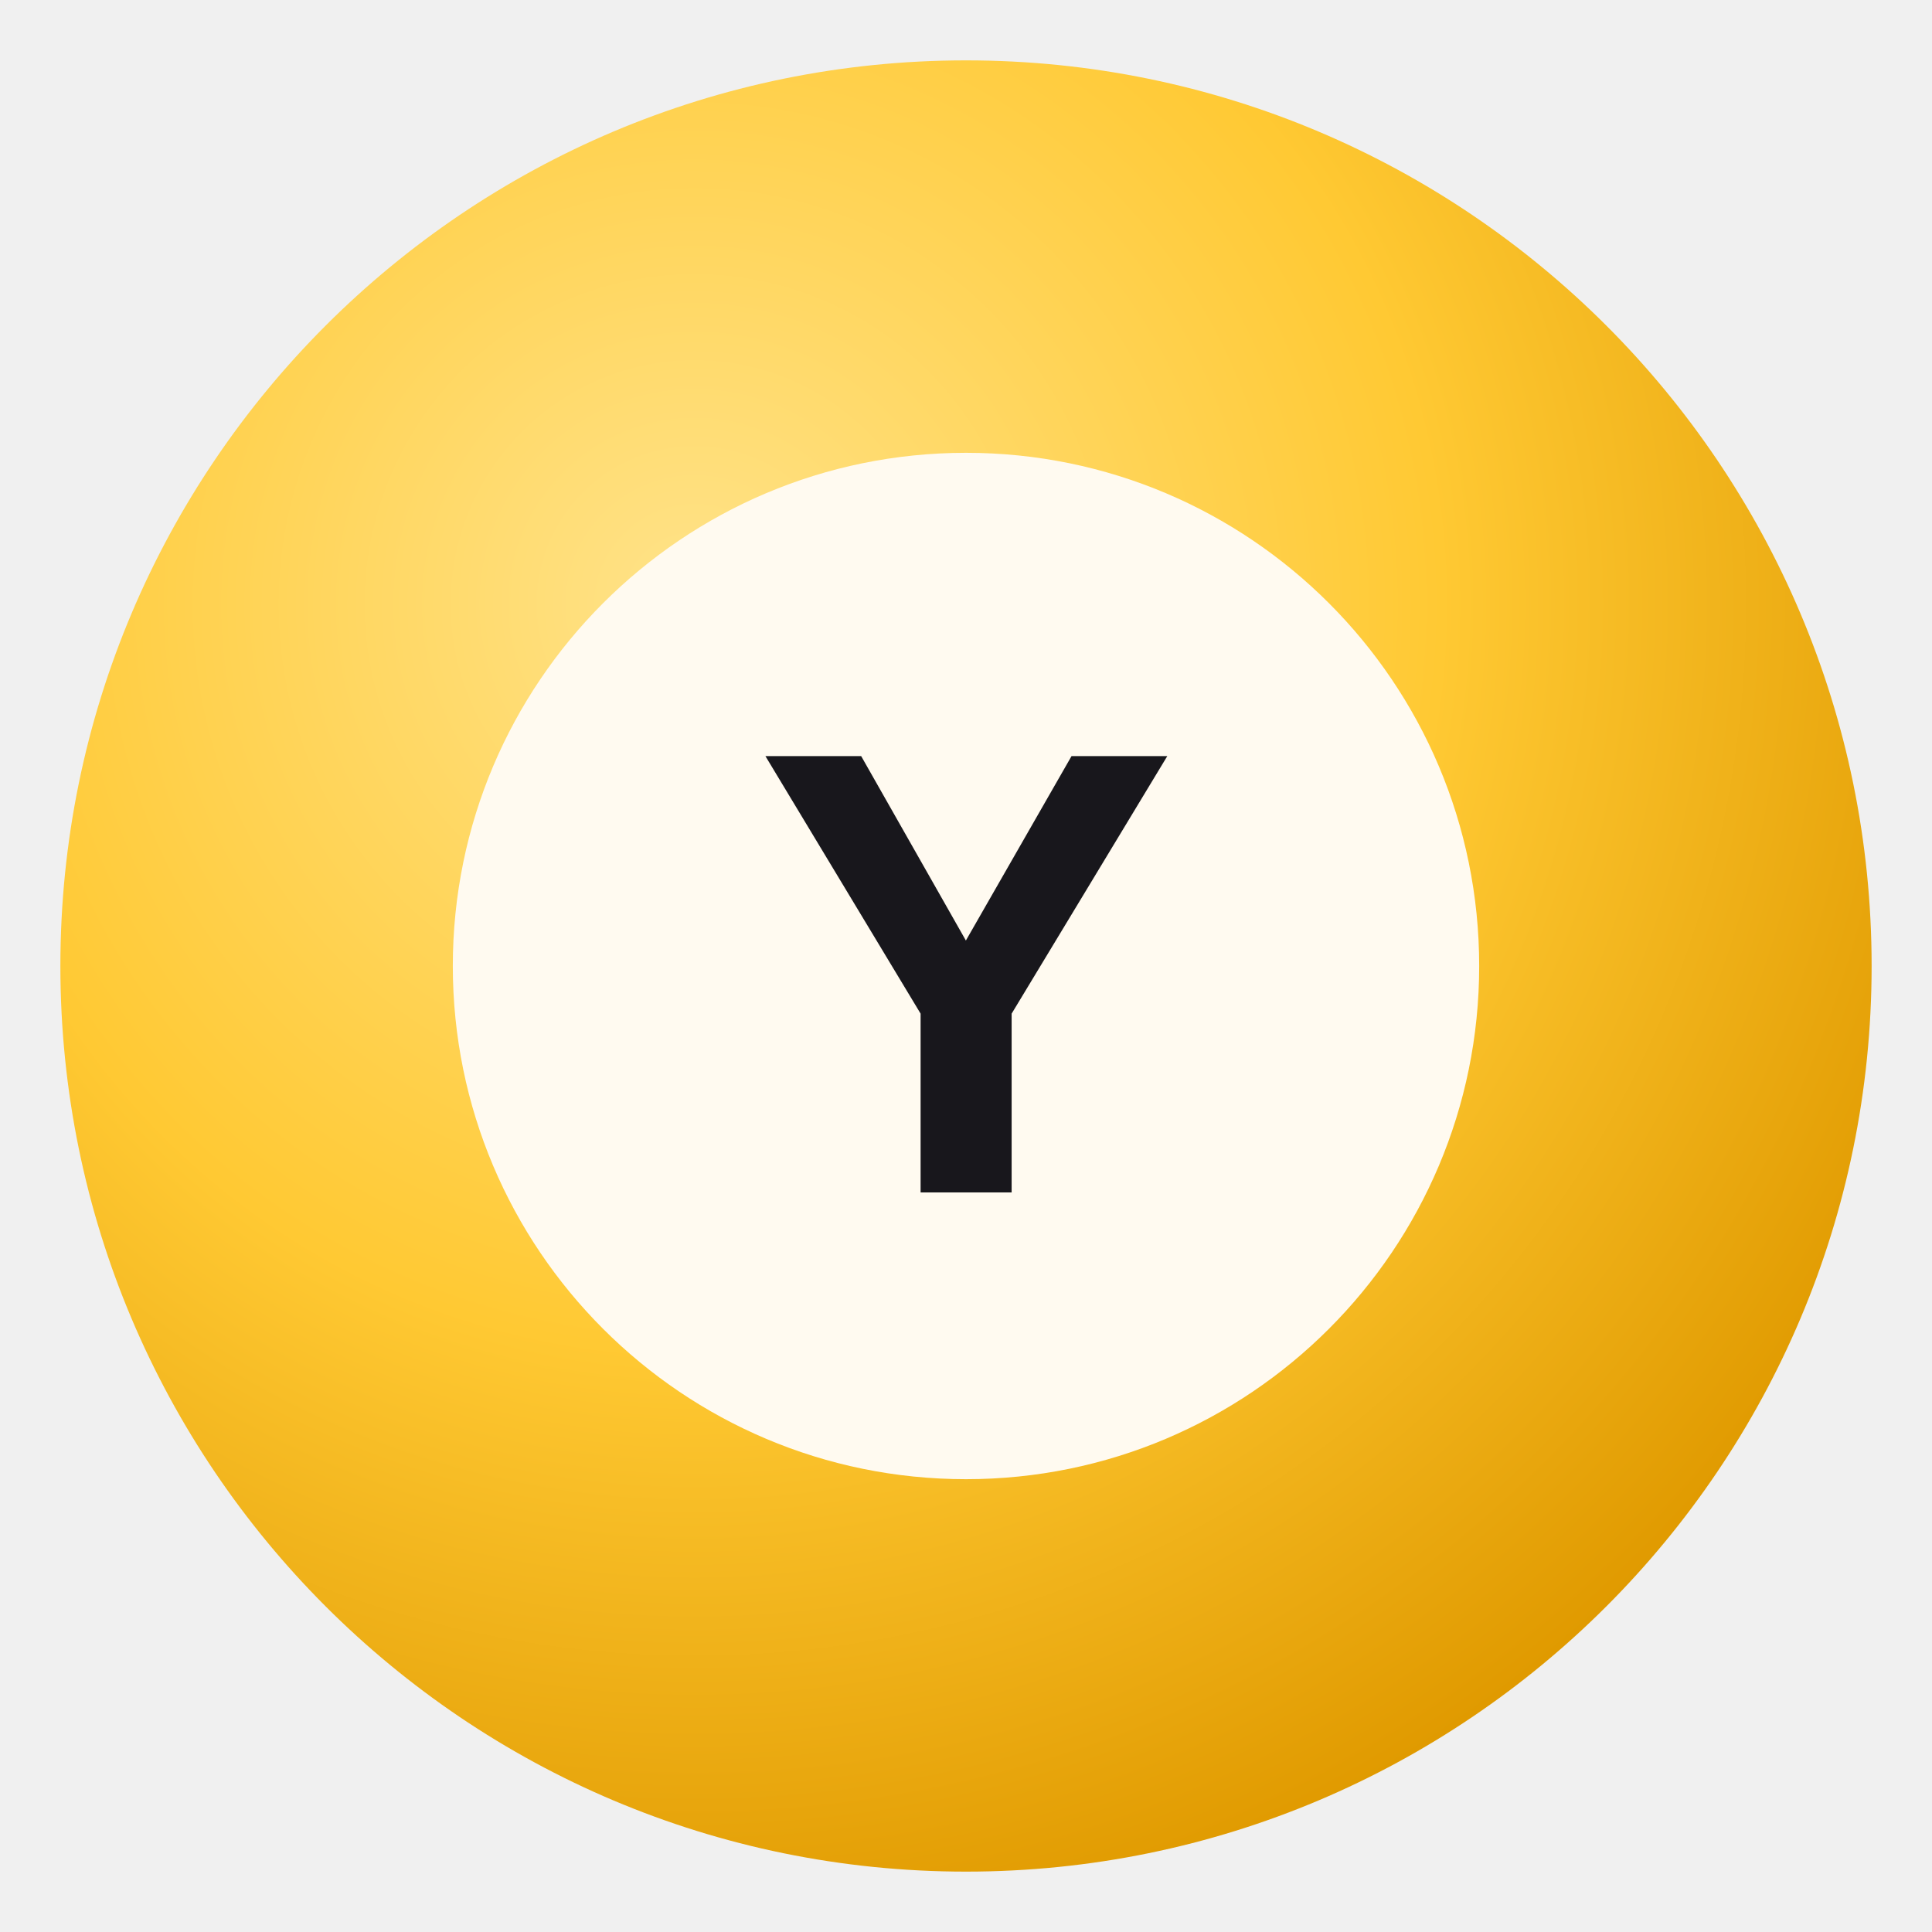
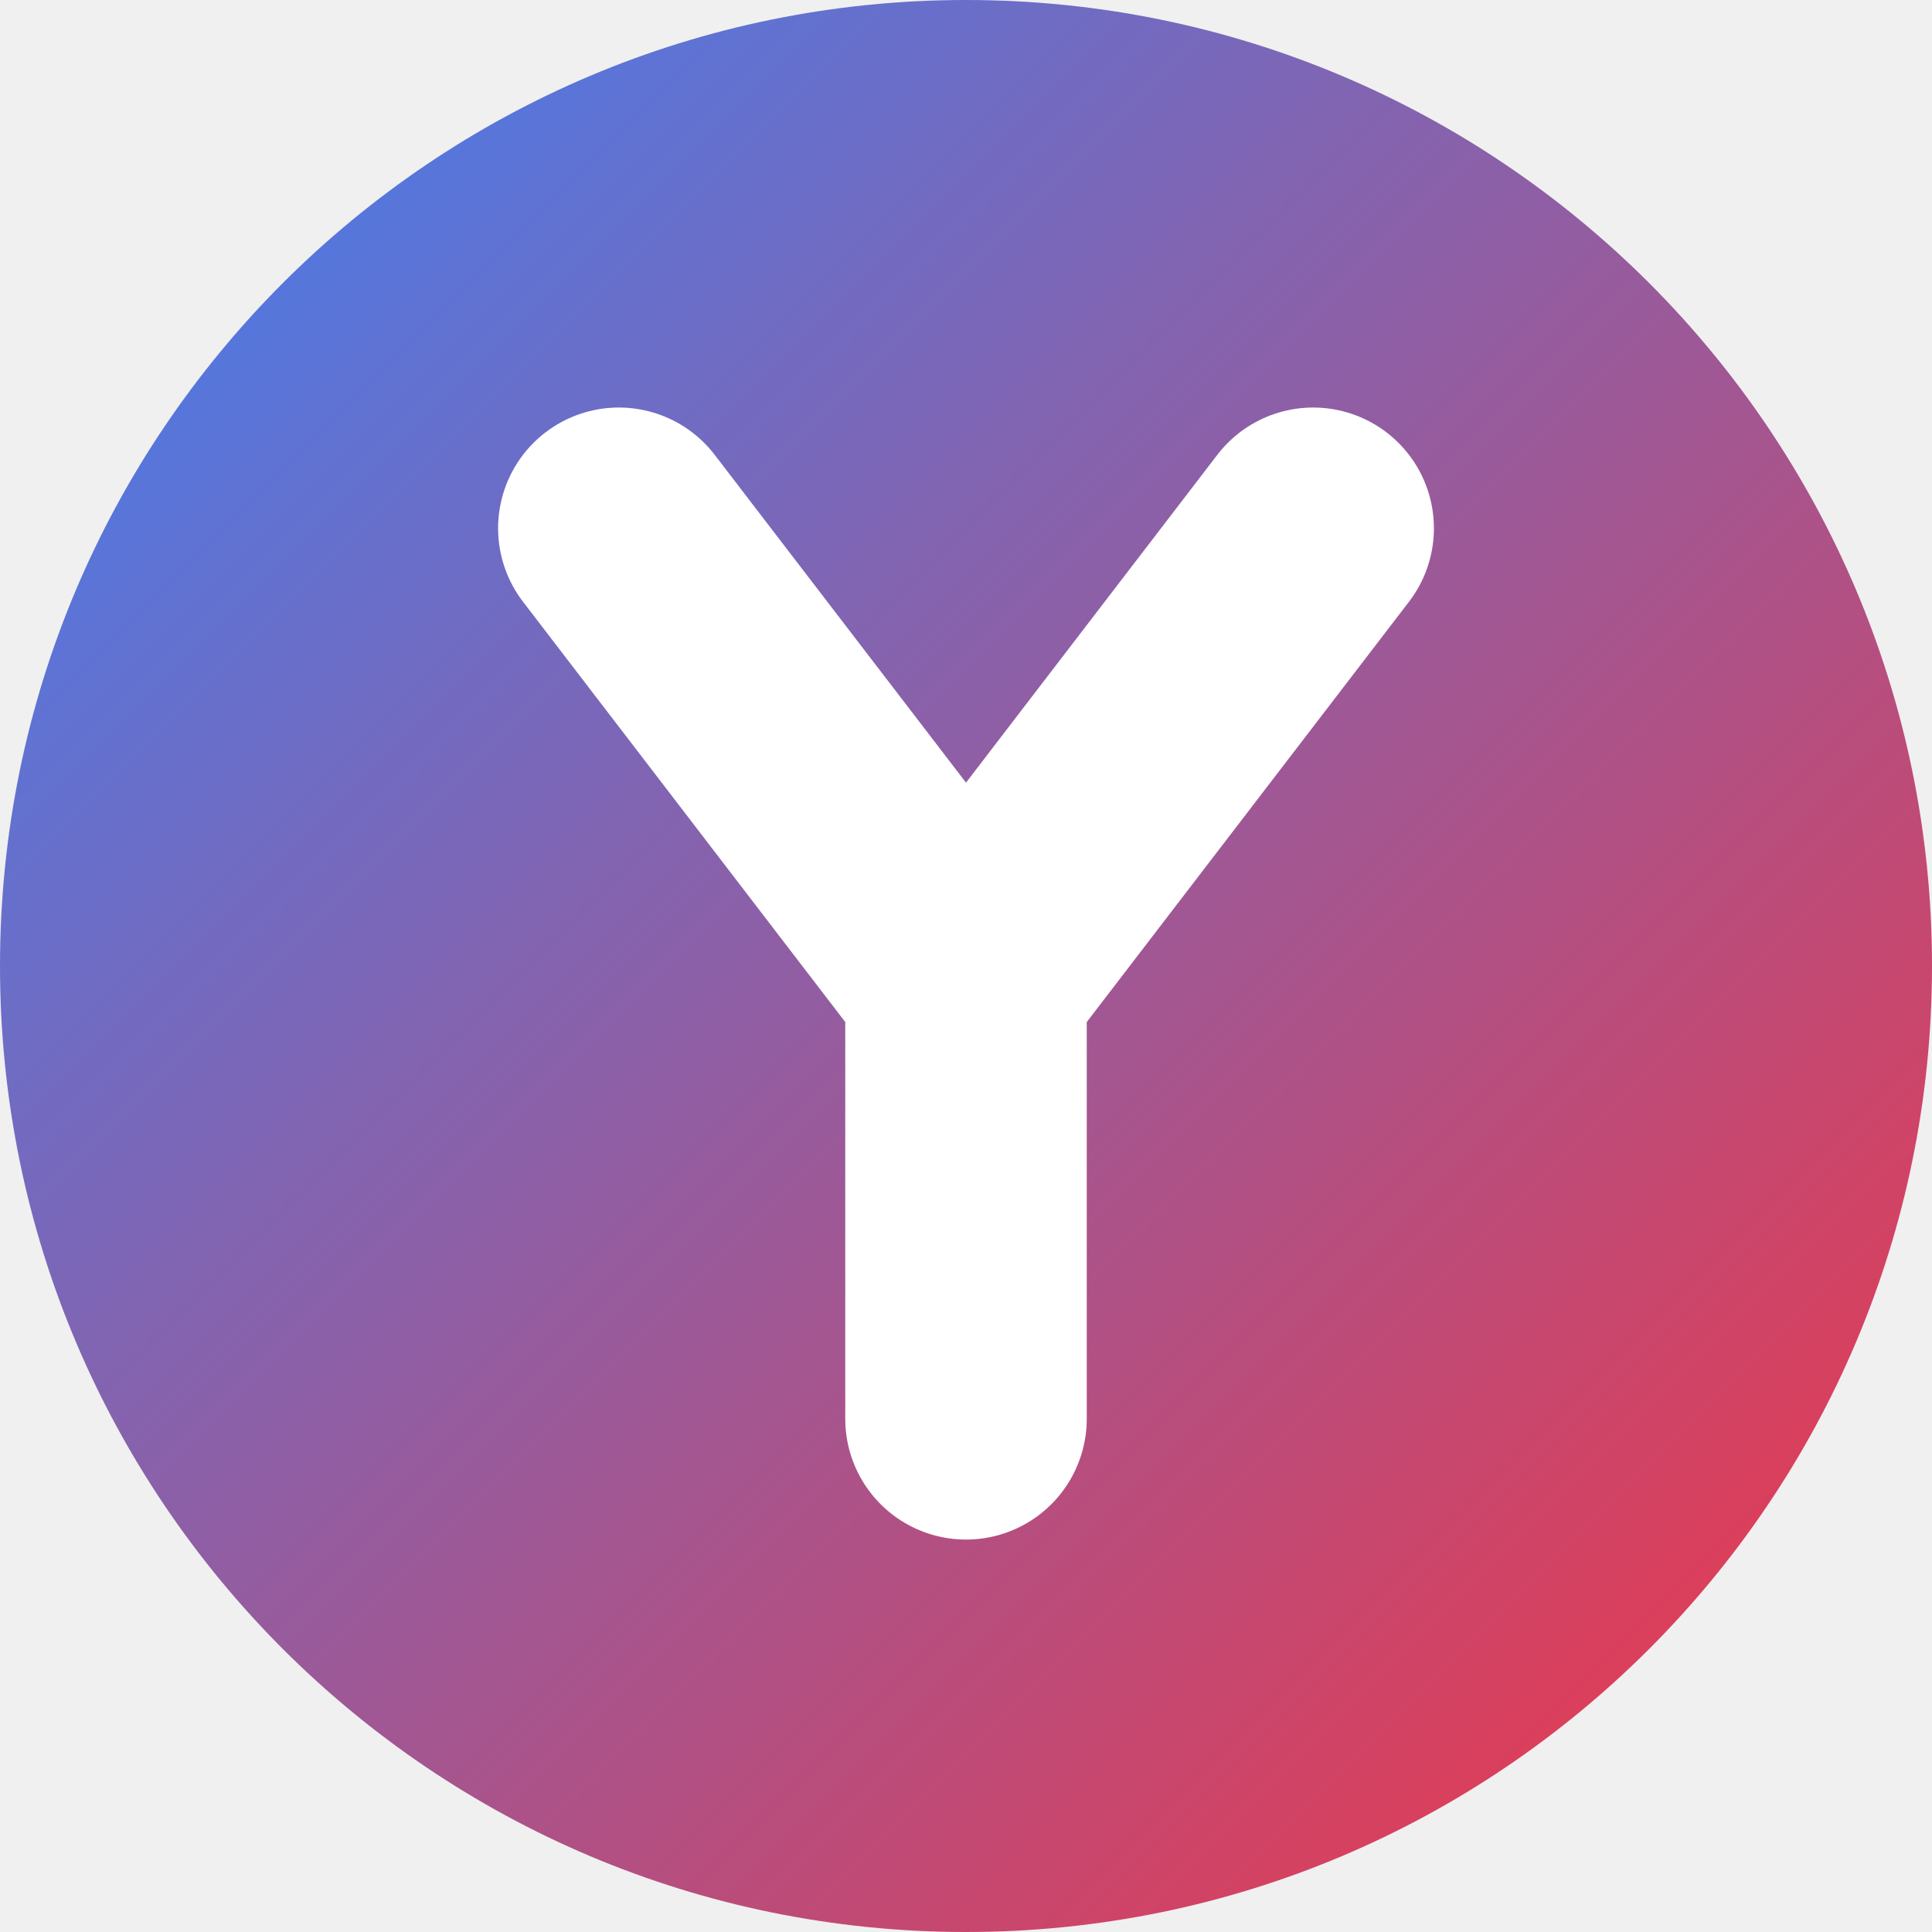
<svg xmlns="http://www.w3.org/2000/svg" viewBox="0 0 64 64">
  <defs>
-     <radialGradient id="g" cx="35%" cy="30%" r="75%">
-       <stop offset="0" stop-color="#ffe38a" />
-       <stop offset=".55" stop-color="#ffc933" />
-       <stop offset="1" stop-color="#e09a00" />
-     </radialGradient>
+     <linearGradient id="g" x1="0" y1="0" x2="1" y2="1">
+       <stop offset="0" stop-color="#3a82f7" />
+       <stop offset="1" stop-color="#f73340" />
+     </linearGradient>
  </defs>
-   <circle cx="32" cy="32" r="30" fill="url(#g)" />
-   <circle cx="32" cy="32" r="17" fill="#fffaf0" />
-   <text x="32" y="39.5" text-anchor="middle" font-family="Arial Black, Arial, sans-serif" font-weight="900" font-size="21" fill="#18171c">Y</text>
+   <circle cx="32" cy="32" r="32" fill="url(#g)" />
+   <path d="M20.5 17.5 32 32.5 43.5 17.5M32 32.5V47" fill="none" stroke="#fff" stroke-width="8" stroke-linecap="round" stroke-linejoin="round" />
</svg>
